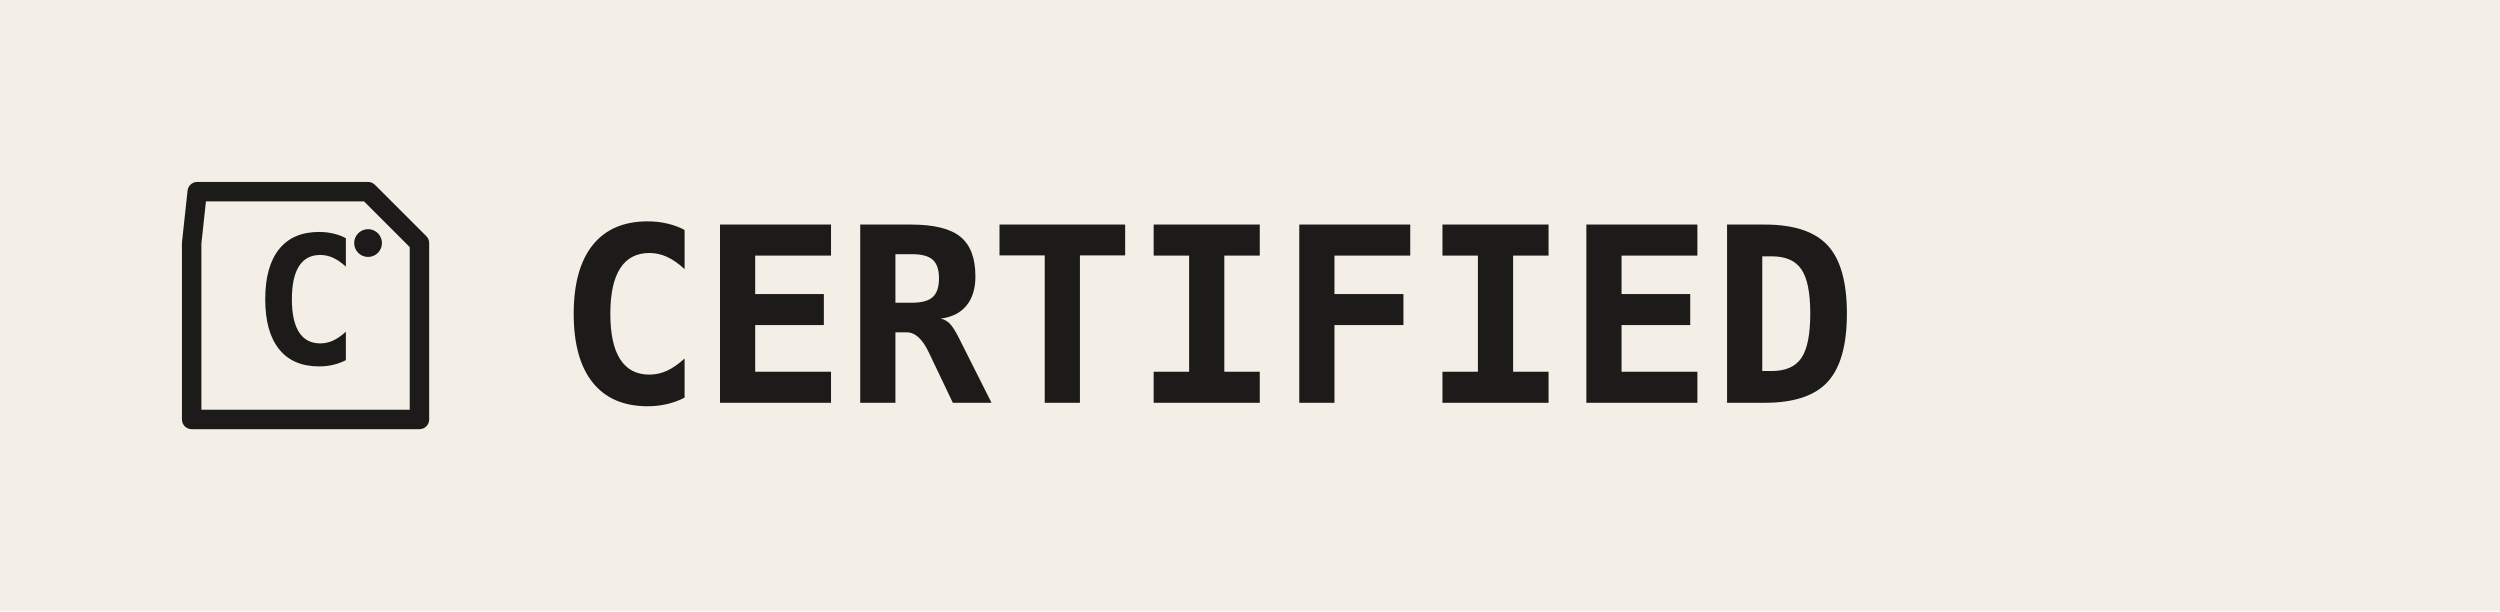
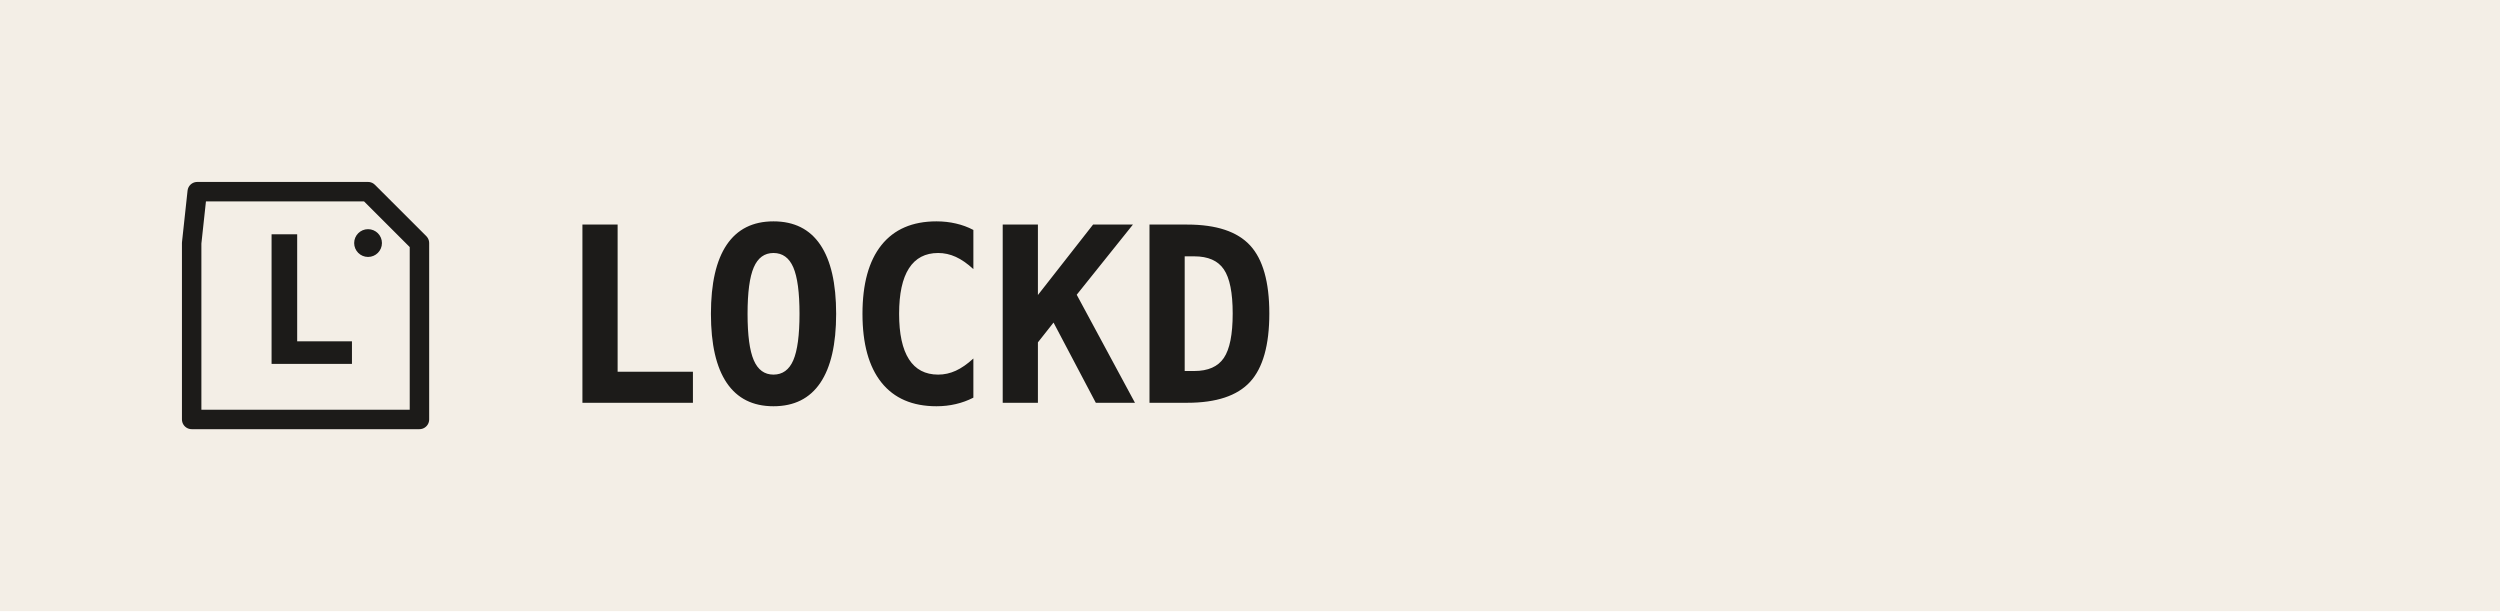
<svg xmlns="http://www.w3.org/2000/svg" viewBox="0 0 900 220">
  <rect x="0" y="0" width="900" height="220" fill="#F3EEE6" fill-opacity="1" />
  <g transform="translate(10,10) scale(0.5)">
    <path d="M 122 118 L 245 118 L 282 155 L 282 282 L 118 282 L 118 155 Z" fill="none" stroke="#1C1B19" stroke-width="14" stroke-linejoin="round" />
    <circle cx="245" cy="155" r="10" fill="#1C1B19" />
-     <text x="200" y="242" text-anchor="middle" font-size="128" font-family="IBM Plex Mono, JetBrains Mono, ui-monospace, Menlo, monospace" font-weight="700" fill="#1C1B19">C</text>
+     <text x="200" y="242" text-anchor="middle" font-size="128" font-family="IBM Plex Mono, JetBrains Mono, ui-monospace, Menlo, monospace" font-weight="700" fill="#1C1B19">L</text>
  </g>
-   <text x="200" y="145" font-size="88" letter-spacing="-1" font-family="IBM Plex Mono, JetBrains Mono, ui-monospace, Menlo, monospace" font-weight="700" fill="#1C1B19">CERTIFIED</text>
+   <text x="200" y="145" font-size="88" letter-spacing="-1" font-family="IBM Plex Mono, JetBrains Mono, ui-monospace, Menlo, monospace" font-weight="700" fill="#1C1B19">LOCKD</text>
</svg>
